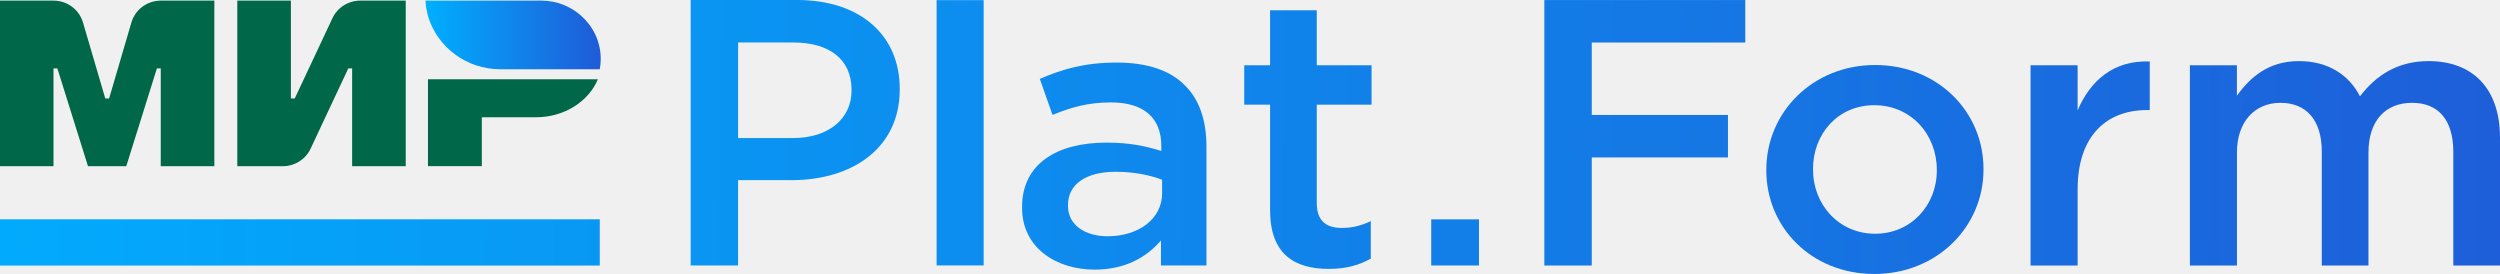
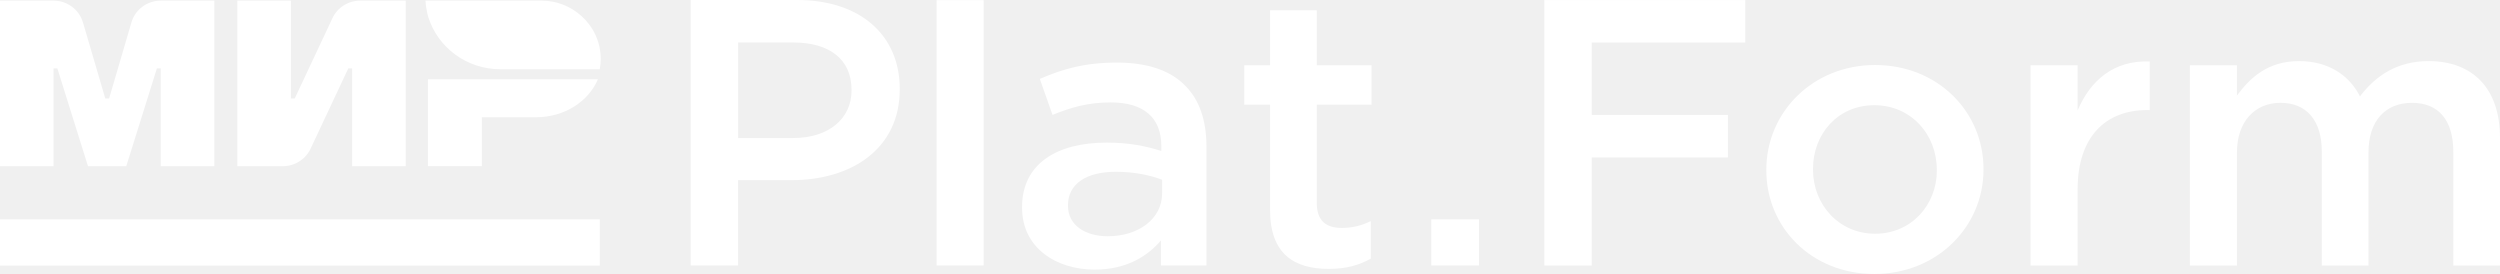
<svg xmlns="http://www.w3.org/2000/svg" width="438" height="48" viewBox="0 0 438 48" fill="none">
-   <g clip-path="url(#clip0_2002_38815)">
-     <path d="M121.002 0H139.655C150.736 0 157.634 6.183 157.634 15.548V15.682C157.634 26.111 149.117 31.561 138.709 31.561H129.311V46.511H121.002V0ZM138.982 24.181C145.263 24.181 149.189 20.723 149.189 15.879V15.745C149.189 10.295 145.199 7.443 138.982 7.443H129.319V24.189H138.982V24.181Z" fill="url(#paint0_linear_2002_38815)" />
-     <path d="M164.092 0.024H172.336V46.504H164.092V0.024Z" fill="url(#paint1_linear_2002_38815)" />
-     <path d="M179.066 36.413V36.279C179.066 28.702 185.148 24.985 193.865 24.985C197.855 24.985 200.692 25.583 203.464 26.45V25.583C203.464 20.597 200.355 17.943 194.61 17.943C190.62 17.943 187.648 18.809 184.403 20.133L182.175 13.823C186.165 12.098 190.011 10.964 195.692 10.964C201.028 10.964 205.018 12.358 207.518 14.887C210.154 17.415 211.372 21.133 211.372 25.717V46.511H203.4V42.124C200.964 44.983 197.246 47.236 191.774 47.236C185.084 47.236 179.066 43.447 179.066 36.406V36.413ZM203.6 33.885V31.491C201.509 30.695 198.737 30.096 195.492 30.096C190.22 30.096 187.111 32.286 187.111 35.941V36.075C187.111 39.462 190.155 41.391 194.073 41.391C199.482 41.391 203.6 38.335 203.6 33.885Z" fill="url(#paint2_linear_2002_38815)" />
-     <path d="M222.517 36.807V18.337H217.99V11.429H222.517V1.796H230.698V11.429H240.296V18.337H230.698V35.547C230.698 38.674 232.316 39.934 235.088 39.934C236.915 39.934 238.534 39.533 240.16 38.737V45.314C238.133 46.441 235.906 47.11 232.789 47.11C226.772 47.11 222.517 44.519 222.517 36.807Z" fill="url(#paint3_linear_2002_38815)" />
-     <path d="M105.081 38.422H0V46.527H105.081V38.422Z" fill="url(#paint4_linear_2002_38815)" />
-     <path d="M74.98 13.886V29.112H84.418V20.542H93.921C98.88 20.542 103.119 17.777 104.753 13.886H74.98Z" fill="#006848" />
-     <path d="M101.868 2.804C100.017 1.134 97.565 0.11 94.857 0.11H74.546C74.586 0.89 74.706 1.646 74.874 2.379C74.915 2.544 74.954 2.71 75.003 2.867C75.019 2.93 75.043 3.001 75.059 3.064C76.741 8.318 81.741 12.13 87.646 12.13H105.081C105.185 11.539 105.249 10.941 105.249 10.326C105.249 7.341 103.943 4.671 101.868 2.804Z" fill="url(#paint5_linear_2002_38815)" />
-     <path d="M58.25 3.174L51.64 17.25H50.967V0.11H41.576V29.12H49.54C51.632 29.12 53.538 27.923 54.412 26.056L61.022 11.98H61.695V29.12H71.085V0.11H63.121C61.03 0.11 59.123 1.308 58.25 3.174Z" fill="#006848" />
-     <path d="M14.534 3.923L18.444 17.25H19.117L23.027 3.923C23.692 1.662 25.792 0.11 28.179 0.11H37.554V29.12H28.163V11.98H27.49L22.122 29.12H15.416L10.047 11.98H9.374V29.12H0V0.11H9.374C11.762 0.11 13.869 1.662 14.526 3.923" fill="#006848" />
-     <path d="M270.56 0.008H305.774V7.451H278.876V20.14H302.737V27.584H278.876V46.519H270.568V0.008H270.56Z" fill="url(#paint6_linear_2002_38815)" />
-     <path d="M309.459 29.86V29.726C309.459 19.692 317.567 11.39 328.52 11.39C339.473 11.39 347.509 19.558 347.509 29.593V29.726C347.509 39.69 339.401 48 328.384 48C317.367 48 309.459 39.832 309.459 29.86ZM339.329 29.86V29.726C339.329 23.543 334.802 18.431 328.384 18.431C321.966 18.431 317.64 23.48 317.64 29.593V29.726C317.64 35.839 322.166 40.95 328.52 40.95C334.874 40.95 339.337 35.902 339.337 29.852L339.329 29.86Z" fill="url(#paint7_linear_2002_38815)" />
-     <path d="M355.754 11.437H363.999V19.345C366.226 14.099 370.352 10.508 376.634 10.775V19.282H376.161C368.998 19.282 363.999 23.866 363.999 33.168V46.527H355.754V11.437Z" fill="url(#paint8_linear_2002_38815)" />
-     <path d="M383.66 11.437H391.905V16.754C394.204 13.634 397.313 10.704 402.785 10.704C407.921 10.704 411.575 13.162 413.466 16.88C416.302 13.162 420.092 10.704 425.492 10.704C433.264 10.704 438 15.556 438 24.126V46.519H429.819V26.584C429.819 20.999 427.183 18.014 422.592 18.014C418.001 18.014 414.956 21.07 414.956 26.718V46.519H406.776V26.521C406.776 21.07 404.075 18.014 399.549 18.014C395.022 18.014 391.913 21.338 391.913 26.718V46.519H383.668V11.437H383.66Z" fill="url(#paint9_linear_2002_38815)" />
-     <path d="M259.118 38.43H250.753V46.511H259.118V38.43Z" fill="url(#paint10_linear_2002_38815)" />
+   <g clip-path="url(#clip0_1312_45)">
+     <path d="M121.002 0H139.654C150.735 0 157.634 6.183 157.634 15.548V15.682C157.634 26.111 149.117 31.561 138.709 31.561H129.31V46.511H121.002V0ZM138.981 24.181C145.263 24.181 149.189 20.723 149.189 15.879V15.745C149.189 10.295 145.199 7.443 138.981 7.443H129.318V24.189H138.981V24.181Z" fill="white" />
+     <path d="M164.092 0.024H172.336V46.504H164.092V0.024Z" fill="white" />
+     <path d="M179.067 36.413V36.279C179.067 28.702 185.148 24.985 193.865 24.985C197.855 24.985 200.692 25.583 203.464 26.45V25.583C203.464 20.597 200.355 17.943 194.61 17.943C190.62 17.943 187.648 18.809 184.403 20.133L182.175 13.823C186.166 12.098 190.011 10.964 195.692 10.964C201.028 10.964 205.018 12.358 207.518 14.887C210.154 17.415 211.372 21.133 211.372 25.717V46.511H203.4V42.124C200.964 44.983 197.247 47.236 191.774 47.236C185.084 47.236 179.067 43.447 179.067 36.406V36.413ZM203.6 33.885V31.491C201.509 30.695 198.737 30.096 195.492 30.096C190.22 30.096 187.111 32.286 187.111 35.941V36.075C187.111 39.462 190.156 41.391 194.074 41.391C199.482 41.391 203.6 38.335 203.6 33.885Z" fill="white" />
+     <path d="M222.517 36.807V18.337H217.99V11.429H222.517V1.796H230.698V11.429H240.297V18.337H230.698V35.547C230.698 38.674 232.316 39.934 235.089 39.934C236.916 39.934 238.534 39.533 240.16 38.737V45.314C238.133 46.441 235.906 47.11 232.789 47.11C226.772 47.11 222.517 44.519 222.517 36.807Z" fill="white" />
+     <path d="M105.081 38.422H0V46.527H105.081V38.422Z" fill="white" />
+     <path d="M74.979 13.886V29.112H84.418V20.542H93.92C98.88 20.542 103.118 17.777 104.753 13.886H74.979Z" fill="white" />
+     <path d="M101.868 2.804C100.017 1.134 97.566 0.11 94.858 0.11H74.546C74.586 0.89 74.707 1.646 74.875 2.379C74.915 2.544 74.955 2.71 75.003 2.867C75.019 2.93 75.043 3.001 75.059 3.064C76.742 8.318 81.741 12.13 87.647 12.13H105.081C105.185 11.539 105.249 10.941 105.249 10.326C105.249 7.341 103.943 4.671 101.868 2.804Z" fill="white" />
+     <path d="M58.249 3.174L51.639 17.25H50.966V0.11H41.576V29.12H49.54C51.631 29.12 53.538 27.923 54.411 26.056L61.022 11.98H61.695V29.12H71.085V0.11H63.121C61.029 0.11 59.123 1.308 58.249 3.174Z" fill="white" />
+     <path d="M14.534 3.923L18.444 17.25H19.117L23.027 3.923C23.692 1.662 25.792 0.11 28.179 0.11H37.554V29.12H28.163V11.98H27.49L22.122 29.12H15.416L10.047 11.98H9.374V29.12H0V0.11H9.374C11.762 0.11 13.869 1.662 14.526 3.923" fill="white" />
+     <path d="M270.559 0.008H305.773V7.451H278.876V20.14H302.736V27.584H278.876V46.519H270.567V0.008H270.559Z" fill="white" />
+     <path d="M309.459 29.86V29.726C309.459 19.692 317.567 11.39 328.52 11.39C339.473 11.39 347.509 19.558 347.509 29.593V29.726C347.509 39.69 339.401 48 328.384 48C317.367 48 309.459 39.832 309.459 29.86ZM339.329 29.86V29.726C339.329 23.543 334.802 18.431 328.384 18.431C321.966 18.431 317.639 23.48 317.639 29.593V29.726C317.639 35.839 322.166 40.95 328.52 40.95C334.874 40.95 339.337 35.902 339.337 29.852L339.329 29.86Z" fill="white" />
+     <path d="M355.754 11.437H363.999V19.345C366.226 14.099 370.352 10.508 376.634 10.775V19.282H376.161C368.998 19.282 363.999 23.866 363.999 33.168V46.527H355.754V11.437Z" fill="white" />
+     <path d="M383.661 11.437H391.905V16.754C394.205 13.634 397.314 10.704 402.786 10.704C407.922 10.704 411.575 13.162 413.466 16.88C416.303 13.162 420.093 10.704 425.493 10.704C433.265 10.704 438 15.556 438 24.126V46.519H429.819V26.584C429.819 20.999 427.183 18.014 422.592 18.014C418.001 18.014 414.957 21.07 414.957 26.718V46.519H406.776V26.521C406.776 21.07 404.076 18.014 399.549 18.014C395.022 18.014 391.913 21.338 391.913 26.718V46.519H383.669V11.437H383.661Z" fill="white" />
+     <path d="M259.118 38.43H250.753V46.511H259.118V38.43Z" fill="white" />
  </g>
  <defs>
-     <linearGradient id="paint0_linear_2002_38815" x1="-27.538" y1="22.236" x2="459.521" y2="25.488" gradientUnits="userSpaceOnUse">
-       <stop stop-color="#00AFFF" />
-       <stop offset="1" stop-color="#1F5BD7" />
-     </linearGradient>
-     <linearGradient id="paint1_linear_2002_38815" x1="-27.538" y1="22.007" x2="459.52" y2="25.259" gradientUnits="userSpaceOnUse">
-       <stop stop-color="#00AFFF" />
-       <stop offset="1" stop-color="#1F5BD7" />
-     </linearGradient>
-     <linearGradient id="paint2_linear_2002_38815" x1="-27.571" y1="27.67" x2="459.48" y2="30.922" gradientUnits="userSpaceOnUse">
-       <stop stop-color="#00AFFF" />
-       <stop offset="1" stop-color="#1F5BD7" />
-     </linearGradient>
-     <linearGradient id="paint3_linear_2002_38815" x1="-27.538" y1="22.779" x2="459.512" y2="26.031" gradientUnits="userSpaceOnUse">
-       <stop stop-color="#00AFFF" />
-       <stop offset="1" stop-color="#1F5BD7" />
-     </linearGradient>
-     <linearGradient id="paint4_linear_2002_38815" x1="-27.666" y1="41.959" x2="459.384" y2="45.211" gradientUnits="userSpaceOnUse">
-       <stop stop-color="#00AFFF" />
-       <stop offset="1" stop-color="#1F5BD7" />
-     </linearGradient>
-     <linearGradient id="paint5_linear_2002_38815" x1="74.538" y1="6.12" x2="105.249" y2="6.12" gradientUnits="userSpaceOnUse">
-       <stop stop-color="#00AFFF" />
-       <stop offset="1" stop-color="#1F5BD7" />
-     </linearGradient>
-     <linearGradient id="paint6_linear_2002_38815" x1="-27.53" y1="21.227" x2="459.529" y2="24.479" gradientUnits="userSpaceOnUse">
-       <stop stop-color="#00AFFF" />
-       <stop offset="1" stop-color="#1F5BD7" />
-     </linearGradient>
-     <linearGradient id="paint7_linear_2002_38815" x1="-27.57" y1="27.395" x2="459.48" y2="30.647" gradientUnits="userSpaceOnUse">
-       <stop stop-color="#00AFFF" />
-       <stop offset="1" stop-color="#1F5BD7" />
-     </linearGradient>
-     <linearGradient id="paint8_linear_2002_38815" x1="-27.562" y1="26.095" x2="459.496" y2="29.347" gradientUnits="userSpaceOnUse">
-       <stop stop-color="#00AFFF" />
-       <stop offset="1" stop-color="#1F5BD7" />
-     </linearGradient>
-     <linearGradient id="paint9_linear_2002_38815" x1="-27.563" y1="25.82" x2="459.496" y2="29.072" gradientUnits="userSpaceOnUse">
-       <stop stop-color="#00AFFF" />
-       <stop offset="1" stop-color="#1F5BD7" />
-     </linearGradient>
-     <linearGradient id="paint10_linear_2002_38815" x1="-27.658" y1="40.651" x2="459.392" y2="43.903" gradientUnits="userSpaceOnUse">
-       <stop stop-color="#00AFFF" />
-       <stop offset="1" stop-color="#1F5BD7" />
-     </linearGradient>
-     <clipPath id="clip0_2002_38815">
+     <clipPath id="clip0_1312_45">
      <rect width="438" height="48" fill="white" />
    </clipPath>
  </defs>
</svg>
